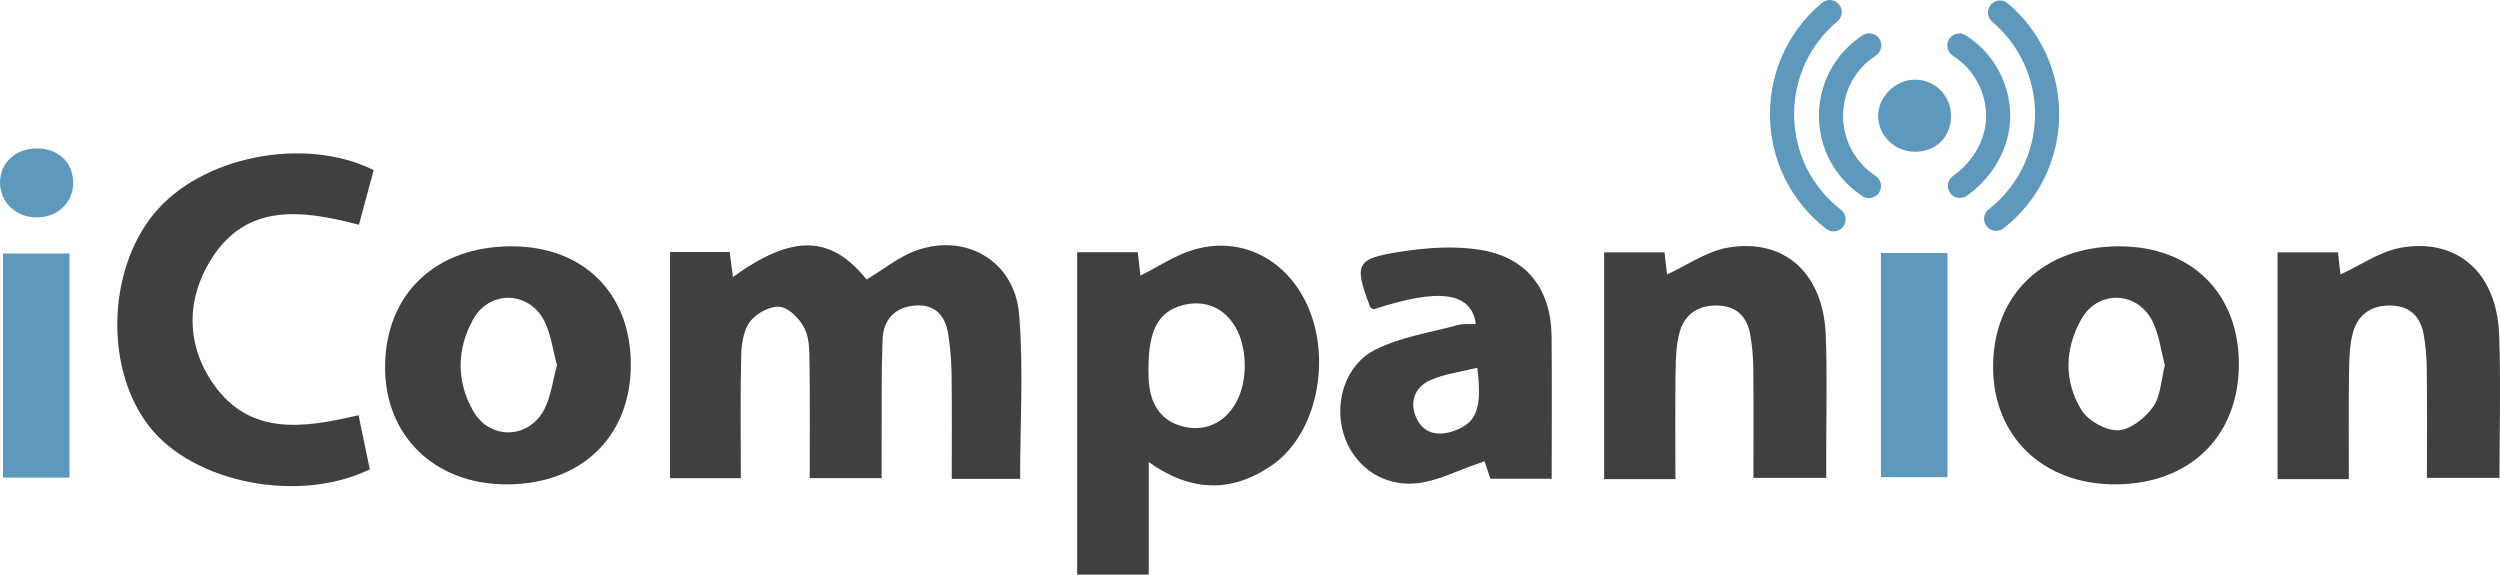
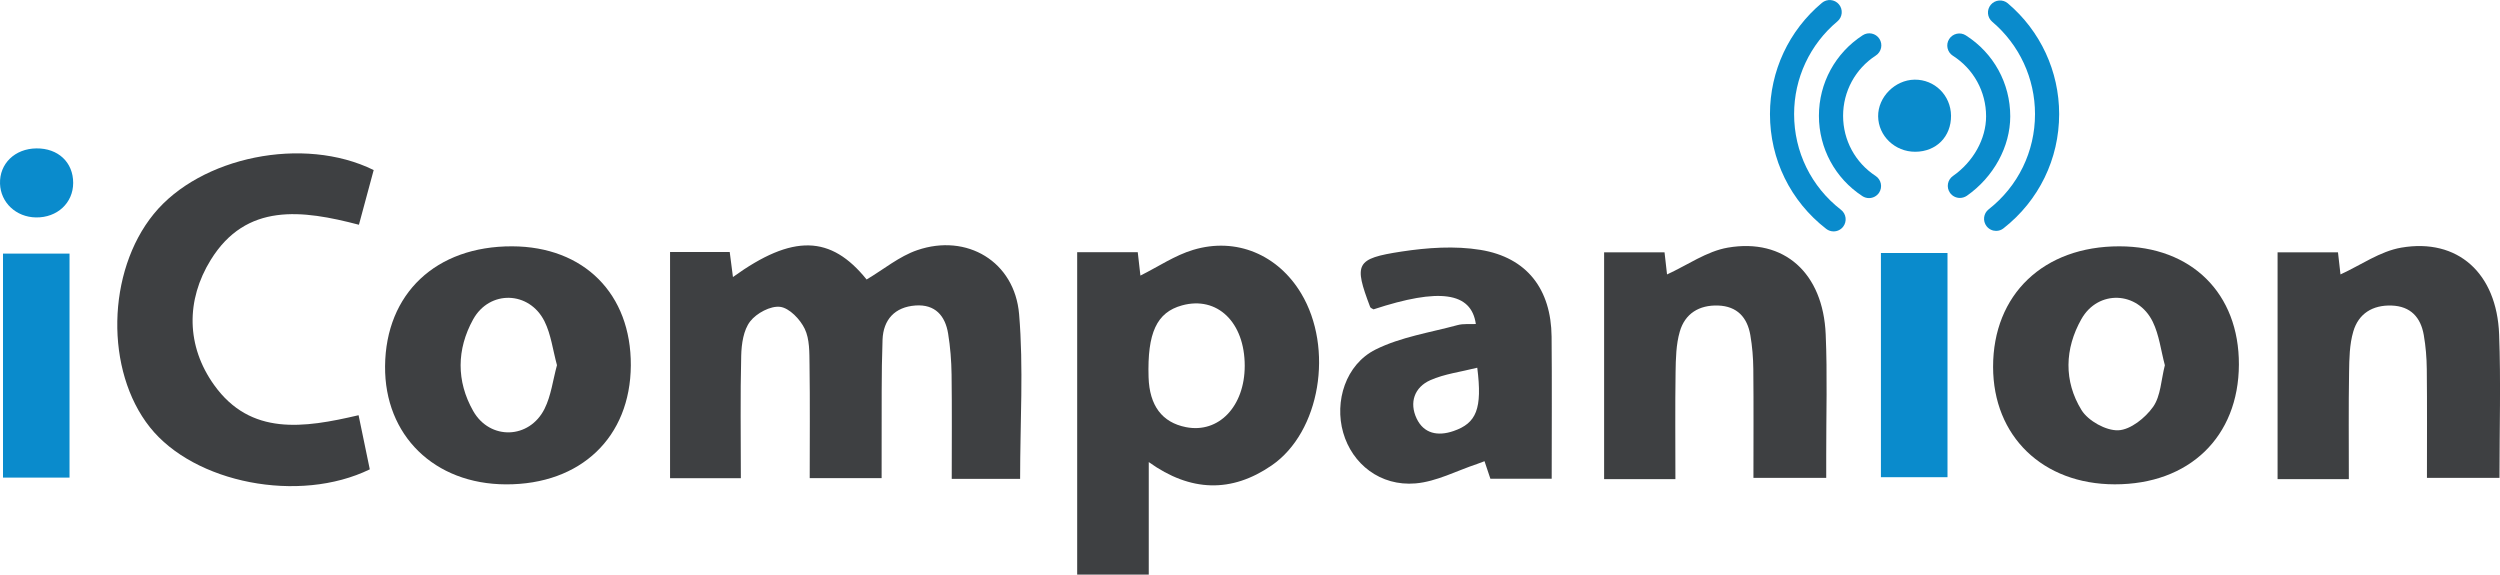
<svg xmlns="http://www.w3.org/2000/svg" version="1.1" id="Layer_1" x="0px" y="0px" width="145.805px" height="33.512px" viewBox="0 0 145.805 33.512" enable-background="new 0 0 145.805 33.512" xml:space="preserve">
  <g>
    <g>
-       <path fill-rule="evenodd" clip-rule="evenodd" fill="#3E4042" d="M59.495,27.927c-1.242,0-2.52,0-3.988,0    c0-2.037,0.018-4.065-0.009-6.092c-0.011-0.795-0.074-1.597-0.202-2.381c-0.17-1.042-0.759-1.717-1.902-1.636    c-1.211,0.086-1.878,0.83-1.922,1.991c-0.074,2-0.042,4.004-0.053,6.006c-0.003,0.66-0.001,1.32-0.001,2.072    c-1.413,0-2.719,0-4.194,0c0-2.205,0.02-4.414-0.011-6.622c-0.01-0.704,0.011-1.484-0.279-2.086    c-0.267-0.555-0.895-1.213-1.433-1.282c-0.557-0.072-1.381,0.37-1.75,0.848c-0.39,0.505-0.505,1.314-0.522,1.997    c-0.059,2.351-0.022,4.706-0.022,7.149c-1.387,0-2.696,0-4.129,0c0-4.373,0-8.749,0-13.192c1.139,0,2.275,0,3.481,0    c0.064,0.501,0.122,0.956,0.187,1.459c3.494-2.527,5.714-2.44,7.796,0.143c0.993-0.589,1.904-1.353,2.954-1.712    c2.889-0.991,5.679,0.659,5.94,3.734C59.701,21.449,59.495,24.616,59.495,27.927z" />
-       <path fill-rule="evenodd" clip-rule="evenodd" fill="#3E4042" d="M66.998,26.949c0,2.26,0,4.372,0,6.562c-1.424,0-2.739,0-4.175,0    c0-6.233,0-12.48,0-18.803c1.155,0,2.332,0,3.534,0c0.06,0.532,0.113,1,0.155,1.365c1.046-0.522,2.011-1.179,3.075-1.499    c2.519-0.759,4.95,0.288,6.3,2.539c1.916,3.193,1.116,8.087-1.722,10.034C71.839,28.744,69.452,28.707,66.998,26.949z     M72.595,21.333c0-2.542-1.606-4.088-3.661-3.521c-1.472,0.406-2.026,1.597-1.947,4.188c0.05,1.656,0.786,2.637,2.179,2.912    C71.075,25.289,72.595,23.703,72.595,21.333z" />
-       <path fill-rule="evenodd" clip-rule="evenodd" fill="#3E4042" d="M21.794,9.918c-0.292,1.082-0.566,2.098-0.861,3.191    c-3.306-0.868-6.571-1.301-8.642,2.049c-1.452,2.347-1.434,5.028,0.206,7.309c2.126,2.958,5.217,2.5,8.416,1.749    c0.226,1.087,0.443,2.136,0.655,3.157c-4.128,2.008-10.238,0.802-12.826-2.456c-2.623-3.301-2.518-9.07,0.225-12.438    C11.684,9.145,17.701,7.901,21.794,9.918z" />
-       <path fill-rule="evenodd" clip-rule="evenodd" fill="#3E4042" d="M123.606,14.366c4.214,0.005,6.985,2.749,6.97,6.9    c-0.016,4.211-2.895,6.989-7.242,6.982c-4.197-0.006-7.092-2.801-7.094-6.851C116.239,17.174,119.186,14.361,123.606,14.366z     M126.259,21.301c-0.23-0.862-0.331-1.766-0.706-2.534c-0.874-1.79-3.187-1.882-4.161-0.159c-0.979,1.732-1.034,3.621,0.007,5.309    c0.387,0.627,1.429,1.208,2.145,1.177c0.711-0.03,1.574-0.724,2.029-1.367C126.02,23.094,126.039,22.158,126.259,21.301z" />
-       <path fill-rule="evenodd" clip-rule="evenodd" fill="#3E4042" d="M97.713,27.945c-1.468,0-2.75,0-4.158,0    c0-4.393,0-8.766,0-13.227c1.124,0,2.299,0,3.524,0c0.057,0.505,0.111,0.976,0.146,1.288c1.183-0.54,2.314-1.352,3.548-1.564    c3.29-0.566,5.554,1.49,5.705,5.053c0.101,2.353,0.027,4.712,0.031,7.069c0,0.398,0,0.797,0,1.307c-1.396,0-2.741,0-4.245,0    c0-2.108,0.014-4.228-0.007-6.347c-0.007-0.662-0.062-1.33-0.174-1.982c-0.178-1.033-0.768-1.683-1.877-1.723    c-1.111-0.039-1.934,0.47-2.237,1.518c-0.218,0.749-0.233,1.571-0.246,2.362C97.692,23.737,97.713,25.775,97.713,27.945z" />
-       <path fill-rule="evenodd" clip-rule="evenodd" fill="#3E4042" d="M136.989,27.945c-1.469,0-2.751,0-4.157,0    c0-4.395,0-8.768,0-13.228c1.127,0,2.301,0,3.524,0c0.058,0.507,0.11,0.978,0.146,1.288c1.184-0.541,2.315-1.352,3.55-1.563    c3.29-0.564,5.566,1.491,5.702,5.055c0.104,2.75,0.021,5.508,0.021,8.374c-1.385,0-2.729,0-4.232,0    c0-2.111,0.014-4.23-0.009-6.349c-0.006-0.662-0.062-1.33-0.174-1.981c-0.178-1.034-0.769-1.683-1.878-1.721    c-1.111-0.039-1.933,0.473-2.236,1.519c-0.218,0.749-0.232,1.572-0.244,2.362C136.969,23.739,136.989,25.777,136.989,27.945z" />
-       <path fill-rule="evenodd" clip-rule="evenodd" fill="#3E4042" d="M90.498,27.921c-1.081,0-2.271,0-3.576,0    c-0.098-0.293-0.214-0.64-0.342-1.023c-0.203,0.076-0.315,0.123-0.43,0.161c-1.194,0.396-2.369,1.029-3.589,1.134    c-2.058,0.175-3.7-1.13-4.223-2.964c-0.519-1.816,0.141-3.971,1.89-4.844c1.468-0.732,3.176-0.989,4.787-1.426    c0.333-0.09,0.703-0.044,1.059-0.062c-0.264-1.864-2.125-2.118-5.966-0.856c-0.066-0.043-0.175-0.075-0.199-0.14    c-0.953-2.524-0.851-2.82,1.826-3.23c1.513-0.231,3.119-0.343,4.615-0.098c2.717,0.446,4.115,2.302,4.142,5.059    C90.517,22.34,90.498,25.049,90.498,27.921z M86.157,21.446c-0.979,0.248-1.912,0.36-2.734,0.724    c-0.938,0.414-1.239,1.312-0.804,2.235c0.421,0.888,1.242,1.049,2.157,0.733C86.109,24.678,86.459,23.848,86.157,21.446z" />
-       <path fill-rule="evenodd" clip-rule="evenodd" fill="#5E99BD" d="M4.055,27.854c-1.299,0-2.528,0-3.88,0c0-4.332,0-8.653,0-13.066    c1.288,0,2.545,0,3.88,0C4.055,19.11,4.055,23.402,4.055,27.854z" />
-       <path fill-rule="evenodd" clip-rule="evenodd" fill="#5E99BD" d="M109.699,14.755c1.327,0,2.556,0,3.883,0    c0,4.346,0,8.669,0,13.078c-1.269,0-2.528,0-3.883,0C109.699,23.466,109.699,19.14,109.699,14.755z" />
-       <path fill-rule="evenodd" clip-rule="evenodd" fill="#5E99BD" d="M4.268,10.67c-0.001,1.165-0.933,2.03-2.169,2.011    c-1.159-0.017-2.062-0.864-2.098-1.968c-0.037-1.167,0.865-2.044,2.12-2.058C3.39,8.641,4.27,9.465,4.268,10.67z" />
-       <path fill-rule="evenodd" clip-rule="evenodd" fill="#3E4042" d="M29.865,14.366c-4.439-0.011-7.369,2.753-7.407,6.989    c-0.036,4.038,2.869,6.88,7.049,6.894c4.362,0.016,7.261-2.746,7.284-6.938C36.814,17.141,34.057,14.376,29.865,14.366z     M31.761,23.838c-0.883,1.777-3.188,1.853-4.166,0.128c-0.984-1.737-0.963-3.595-0.004-5.333c0.957-1.735,3.279-1.669,4.165,0.107    c0.381,0.766,0.485,1.669,0.728,2.557C32.245,22.171,32.142,23.074,31.761,23.838z" />
+       <path fill="#3E4042" d="M59.495,27.927c-1.242,0-2.521,0-3.988,0c0-2.037,0.018-4.065-0.009-6.092    c-0.012-0.795-0.074-1.598-0.202-2.381c-0.17-1.042-0.759-1.718-1.902-1.637c-1.211,0.086-1.878,0.83-1.922,1.991    c-0.074,2-0.042,4.004-0.053,6.006c-0.003,0.66-0.001,1.32-0.001,2.072c-1.413,0-2.719,0-4.194,0c0-2.205,0.021-4.414-0.011-6.622    c-0.01-0.704,0.011-1.483-0.279-2.086c-0.267-0.555-0.895-1.213-1.433-1.282c-0.558-0.071-1.381,0.37-1.75,0.849    c-0.391,0.505-0.505,1.313-0.522,1.997c-0.059,2.351-0.021,4.706-0.021,7.148c-1.388,0-2.696,0-4.129,0c0-4.373,0-8.749,0-13.191    c1.139,0,2.274,0,3.48,0c0.064,0.501,0.122,0.956,0.188,1.459c3.494-2.527,5.714-2.44,7.796,0.143    c0.993-0.589,1.903-1.353,2.954-1.712c2.889-0.991,5.679,0.659,5.939,3.734C59.701,21.449,59.495,24.616,59.495,27.927z" />
+       <path fill="#3E4042" d="M66.998,26.949c0,2.26,0,4.371,0,6.562c-1.424,0-2.739,0-4.175,0c0-6.233,0-12.479,0-18.803    c1.154,0,2.331,0,3.533,0c0.061,0.532,0.113,1,0.155,1.365c1.046-0.522,2.011-1.18,3.075-1.499c2.519-0.76,4.95,0.287,6.3,2.538    c1.916,3.193,1.116,8.088-1.722,10.034C71.839,28.744,69.452,28.707,66.998,26.949z M72.595,21.333    c0-2.542-1.606-4.088-3.661-3.521c-1.472,0.406-2.025,1.598-1.947,4.188c0.051,1.656,0.786,2.637,2.18,2.912    C71.075,25.289,72.595,23.703,72.595,21.333z" />
+       <path fill="#3E4042" d="M21.794,9.918c-0.292,1.082-0.566,2.098-0.861,3.19c-3.306-0.867-6.571-1.301-8.642,2.05    c-1.452,2.347-1.435,5.027,0.206,7.309c2.126,2.958,5.217,2.5,8.416,1.749c0.226,1.087,0.442,2.136,0.654,3.157    c-4.128,2.008-10.237,0.802-12.825-2.456c-2.623-3.301-2.519-9.07,0.225-12.438C11.684,9.145,17.701,7.901,21.794,9.918z" />
+       <path fill="#3E4042" d="M123.606,14.366c4.214,0.005,6.985,2.749,6.971,6.899c-0.017,4.211-2.896,6.989-7.242,6.982    c-4.197-0.006-7.092-2.801-7.094-6.852C116.239,17.174,119.186,14.361,123.606,14.366z M126.259,21.301    c-0.23-0.862-0.331-1.766-0.706-2.534c-0.874-1.79-3.187-1.882-4.161-0.159c-0.979,1.732-1.034,3.621,0.007,5.31    c0.388,0.627,1.43,1.208,2.146,1.177c0.711-0.03,1.574-0.724,2.029-1.367C126.02,23.094,126.039,22.158,126.259,21.301z" />
+       <path fill="#3E4042" d="M97.713,27.945c-1.468,0-2.75,0-4.158,0c0-4.393,0-8.766,0-13.227c1.124,0,2.299,0,3.524,0    c0.057,0.505,0.11,0.976,0.146,1.288c1.184-0.54,2.314-1.353,3.548-1.564c3.29-0.565,5.555,1.49,5.705,5.054    c0.102,2.353,0.027,4.712,0.031,7.068c0,0.398,0,0.797,0,1.308c-1.396,0-2.741,0-4.245,0c0-2.108,0.014-4.229-0.007-6.348    c-0.007-0.662-0.062-1.33-0.174-1.981c-0.179-1.033-0.769-1.684-1.877-1.724c-1.111-0.038-1.935,0.471-2.237,1.519    c-0.218,0.749-0.233,1.571-0.246,2.362C97.692,23.737,97.713,25.775,97.713,27.945z" />
+       <path fill="#3E4042" d="M136.989,27.945c-1.469,0-2.751,0-4.156,0c0-4.395,0-8.768,0-13.228c1.127,0,2.301,0,3.523,0    c0.059,0.507,0.11,0.978,0.146,1.288c1.184-0.541,2.314-1.353,3.55-1.563c3.29-0.563,5.566,1.491,5.702,5.056    c0.104,2.75,0.021,5.508,0.021,8.374c-1.385,0-2.729,0-4.231,0c0-2.111,0.014-4.23-0.009-6.35c-0.007-0.662-0.062-1.33-0.175-1.98    c-0.178-1.034-0.769-1.684-1.878-1.722c-1.11-0.038-1.933,0.474-2.235,1.52c-0.219,0.749-0.232,1.572-0.244,2.362    C136.969,23.74,136.989,25.777,136.989,27.945z" />
+       <path fill="#3E4042" d="M90.498,27.921c-1.081,0-2.271,0-3.576,0c-0.098-0.293-0.214-0.64-0.342-1.023    c-0.203,0.076-0.315,0.123-0.431,0.161c-1.193,0.396-2.369,1.029-3.589,1.134c-2.058,0.176-3.7-1.13-4.223-2.964    c-0.52-1.815,0.141-3.971,1.89-4.844c1.468-0.732,3.176-0.989,4.787-1.426c0.333-0.09,0.703-0.044,1.06-0.062    c-0.265-1.863-2.125-2.118-5.967-0.855c-0.065-0.043-0.175-0.075-0.198-0.141c-0.953-2.523-0.852-2.819,1.825-3.229    c1.514-0.231,3.119-0.343,4.615-0.098c2.717,0.445,4.115,2.302,4.143,5.059C90.517,22.34,90.498,25.049,90.498,27.921z     M86.157,21.446c-0.979,0.248-1.912,0.36-2.734,0.725c-0.938,0.414-1.239,1.312-0.804,2.235c0.421,0.888,1.241,1.049,2.156,0.732    C86.109,24.678,86.459,23.848,86.157,21.446z" />
+       <path fill="#0A8BCC" d="M4.055,27.854c-1.299,0-2.528,0-3.88,0c0-4.332,0-8.652,0-13.065c1.288,0,2.545,0,3.88,0    C4.055,19.11,4.055,23.402,4.055,27.854z" />
+       <path fill="#0A8BCC" d="M109.699,14.755c1.326,0,2.556,0,3.883,0c0,4.346,0,8.669,0,13.078c-1.27,0-2.528,0-3.883,0    C109.699,23.466,109.699,19.14,109.699,14.755z" />
+       <path fill="#0A8BCC" d="M4.268,10.67c-0.001,1.165-0.933,2.03-2.169,2.011c-1.159-0.017-2.062-0.864-2.098-1.968    c-0.037-1.167,0.865-2.044,2.12-2.058C3.39,8.641,4.27,9.465,4.268,10.67z" />
+       <path fill="#3E4042" d="M29.865,14.366c-4.439-0.012-7.369,2.753-7.407,6.988c-0.036,4.038,2.869,6.88,7.049,6.895    c4.362,0.016,7.261-2.746,7.284-6.938C36.814,17.141,34.057,14.376,29.865,14.366z M31.761,23.838    c-0.883,1.777-3.188,1.853-4.166,0.128c-0.984-1.737-0.963-3.595-0.004-5.333c0.957-1.735,3.279-1.669,4.165,0.107    c0.381,0.766,0.485,1.669,0.728,2.557C32.245,22.171,32.142,23.074,31.761,23.838z" />
      <g>
        <g>
-           <path fill-rule="evenodd" clip-rule="evenodd" fill="#5E99BD" d="M111.705,8.851c-1.184,0.006-2.155-0.92-2.168-2.066      c-0.012-1.123,0.982-2.125,2.124-2.139c1.172-0.015,2.114,0.915,2.127,2.097C113.799,7.967,112.932,8.844,111.705,8.851z" />
+           <path fill="#0A8BCC" d="M111.705,8.851c-1.185,0.006-2.155-0.92-2.168-2.065c-0.013-1.123,0.981-2.125,2.124-2.14      c1.172-0.015,2.113,0.915,2.127,2.098C113.799,7.967,112.932,8.844,111.705,8.851z" />
        </g>
        <g>
          <g>
-             <path fill="#5E99BD" d="M109.002,11.553c-0.131,0-0.265-0.037-0.384-0.115c-1.587-1.037-2.535-2.788-2.535-4.685       c0-1.905,0.954-3.661,2.554-4.697c0.325-0.211,0.763-0.118,0.974,0.208c0.211,0.326,0.117,0.762-0.209,0.974       c-1.196,0.776-1.91,2.089-1.91,3.516c0,1.42,0.709,2.731,1.896,3.506c0.325,0.212,0.418,0.649,0.205,0.975       C109.458,11.44,109.233,11.553,109.002,11.553z" />
+             <path fill="#0A8BCC" d="M109.002,11.553c-0.131,0-0.266-0.037-0.384-0.115c-1.588-1.037-2.535-2.788-2.535-4.685       c0-1.905,0.954-3.661,2.554-4.697c0.325-0.211,0.763-0.118,0.974,0.208s0.117,0.762-0.209,0.974       c-1.195,0.776-1.909,2.09-1.909,3.517c0,1.42,0.709,2.73,1.896,3.506c0.325,0.212,0.418,0.649,0.205,0.975       C109.458,11.44,109.233,11.553,109.002,11.553z" />
          </g>
          <g>
-             <path fill="#5E99BD" d="M114.304,11.544c-0.223,0-0.44-0.105-0.578-0.3c-0.223-0.319-0.145-0.758,0.174-0.98       c1.192-0.833,1.932-2.167,1.932-3.48c0-1.44-0.725-2.761-1.938-3.534c-0.328-0.208-0.425-0.644-0.216-0.972       c0.208-0.328,0.644-0.425,0.971-0.216c1.623,1.033,2.591,2.798,2.591,4.722c0,1.766-0.97,3.542-2.532,4.634       C114.583,11.503,114.444,11.544,114.304,11.544z" />
+             <path fill="#0A8BCC" d="M114.304,11.544c-0.223,0-0.44-0.105-0.578-0.3c-0.223-0.319-0.145-0.759,0.174-0.98       c1.192-0.833,1.933-2.167,1.933-3.479c0-1.44-0.726-2.762-1.938-3.534c-0.328-0.208-0.425-0.645-0.216-0.973       c0.208-0.327,0.644-0.425,0.971-0.216c1.623,1.033,2.592,2.798,2.592,4.723c0,1.766-0.971,3.542-2.532,4.634       C114.583,11.503,114.444,11.544,114.304,11.544z" />
          </g>
          <g>
-             <path fill="#5E99BD" d="M106.939,13.496c-0.15,0-0.303-0.048-0.431-0.148c-2.085-1.614-3.28-4.054-3.28-6.692       c-0.001-2.513,1.104-4.878,3.031-6.491c0.299-0.249,0.742-0.21,0.991,0.088c0.25,0.298,0.21,0.742-0.088,0.992       c-1.606,1.344-2.527,3.316-2.526,5.411c0,2.2,0.996,4.233,2.734,5.58c0.308,0.238,0.363,0.68,0.125,0.987       C107.357,13.401,107.149,13.496,106.939,13.496z" />
+             <path fill="#0A8BCC" d="M106.939,13.496c-0.149,0-0.303-0.048-0.431-0.148c-2.085-1.614-3.28-4.054-3.28-6.691       c-0.001-2.514,1.104-4.879,3.031-6.491c0.299-0.249,0.742-0.21,0.991,0.088c0.25,0.298,0.21,0.742-0.088,0.992       c-1.606,1.344-2.527,3.315-2.526,5.411c0,2.199,0.996,4.232,2.734,5.579c0.308,0.238,0.362,0.681,0.125,0.987       C107.357,13.401,107.149,13.496,106.939,13.496z" />
          </g>
          <g>
-             <path fill="#5E99BD" d="M116.419,13.466c-0.209,0-0.415-0.092-0.555-0.27c-0.239-0.306-0.187-0.749,0.12-0.988       c1.718-1.346,2.703-3.371,2.703-5.554c0-2.079-0.91-4.041-2.495-5.384c-0.296-0.251-0.334-0.695-0.083-0.992       c0.252-0.297,0.697-0.334,0.992-0.083c1.902,1.611,2.994,3.965,2.994,6.458c0,2.619-1.183,5.047-3.243,6.662       C116.724,13.417,116.571,13.466,116.419,13.466z" />
+             <path fill="#0A8BCC" d="M116.419,13.466c-0.209,0-0.415-0.092-0.556-0.271c-0.238-0.306-0.187-0.748,0.12-0.987       c1.719-1.347,2.703-3.371,2.703-5.555c0-2.078-0.91-4.041-2.495-5.384c-0.296-0.251-0.334-0.694-0.083-0.992       c0.252-0.297,0.697-0.334,0.992-0.083c1.902,1.611,2.994,3.966,2.994,6.458c0,2.619-1.183,5.048-3.243,6.662       C116.724,13.417,116.571,13.466,116.419,13.466z" />
          </g>
        </g>
      </g>
    </g>
  </g>
</svg>
